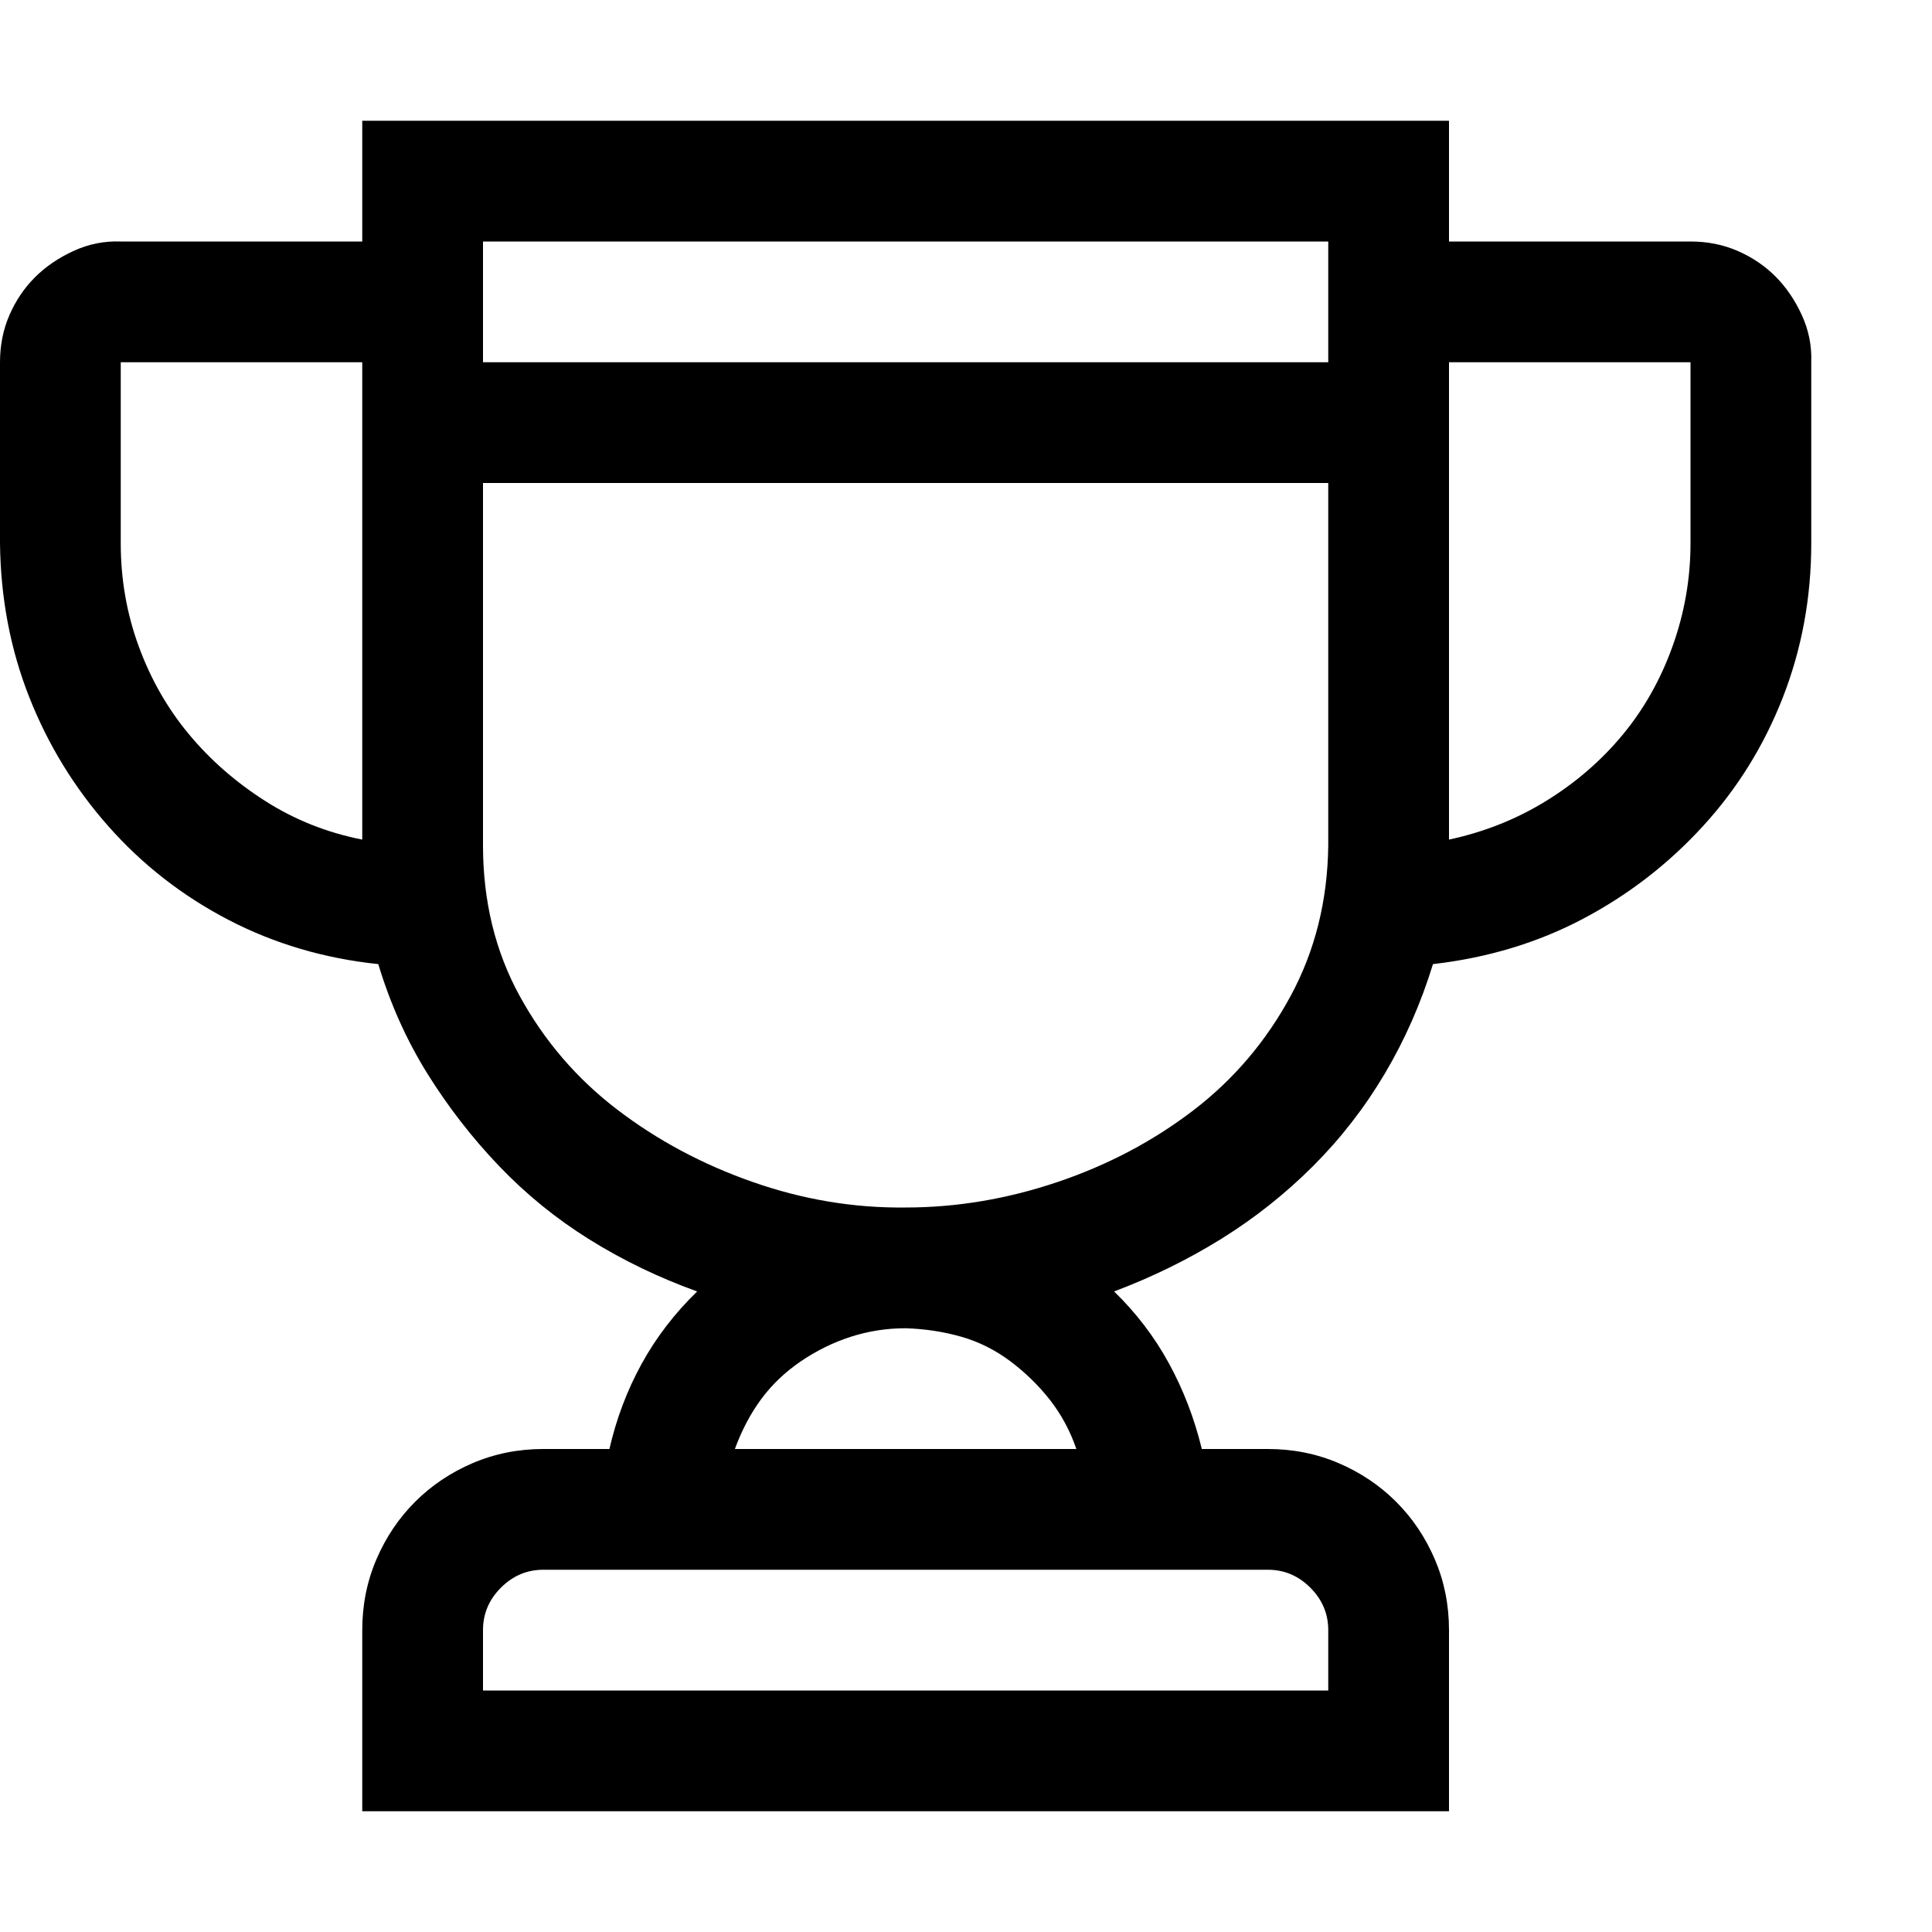
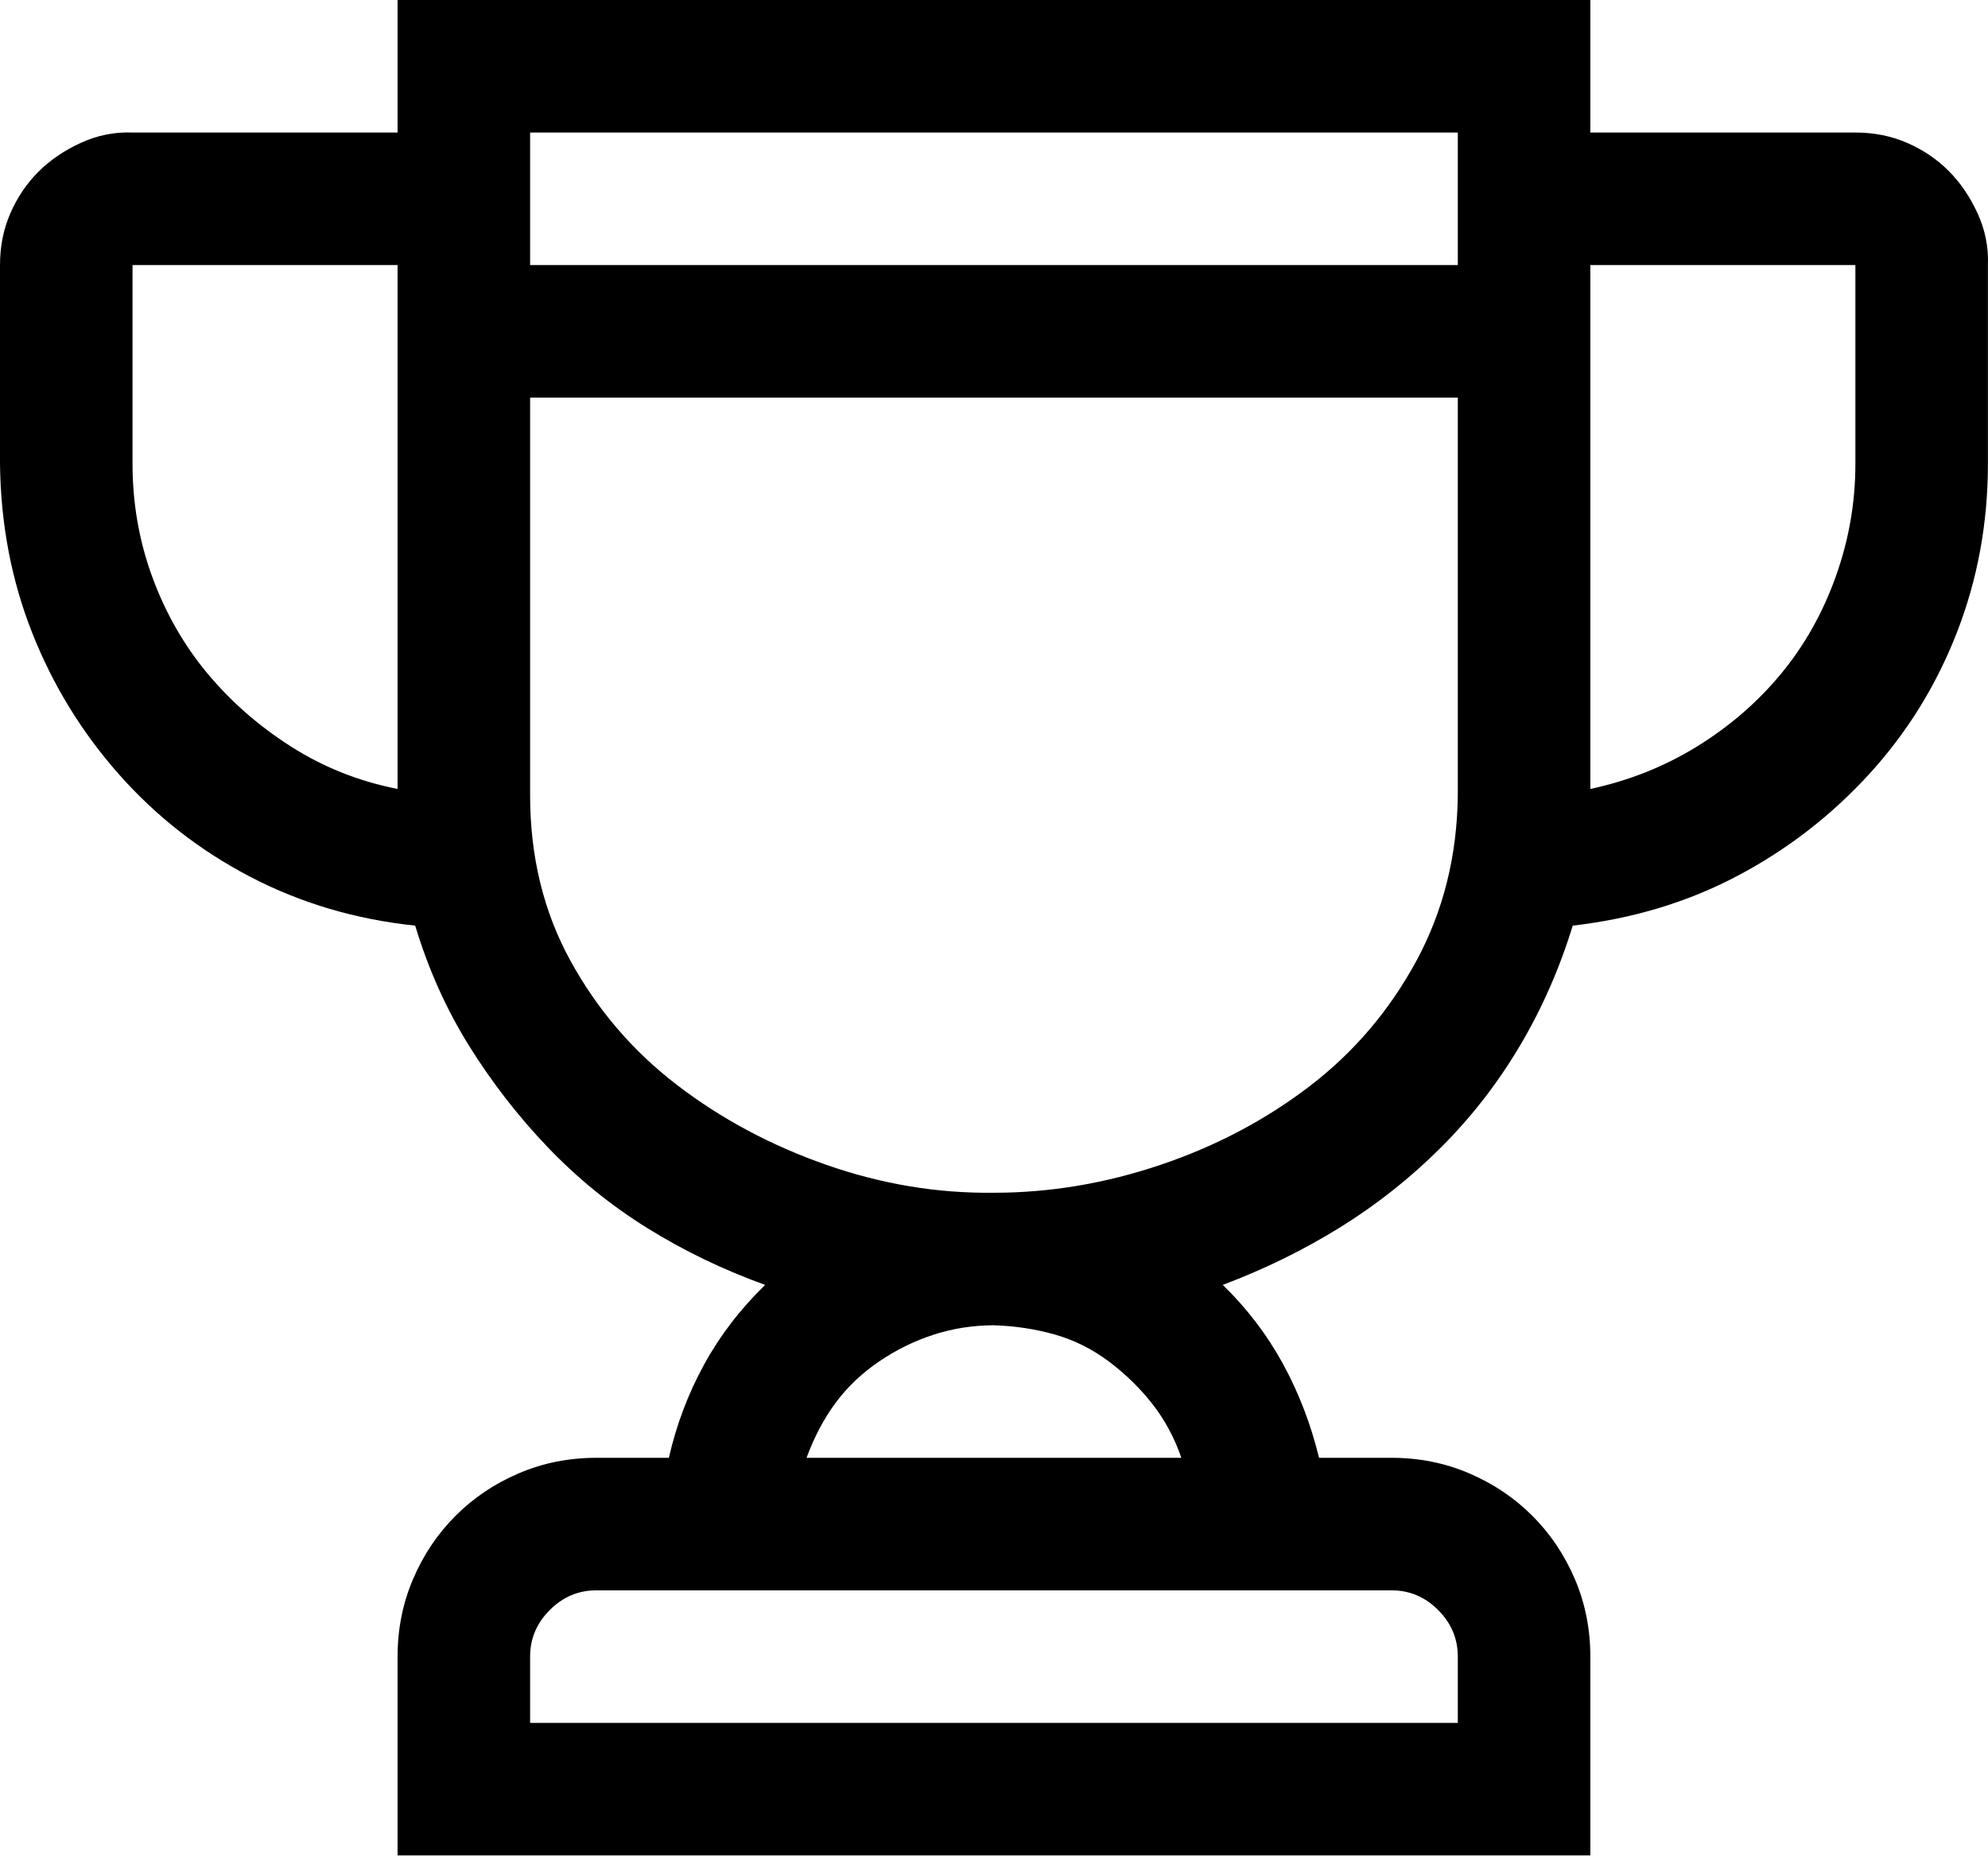
- <svg xmlns="http://www.w3.org/2000/svg" viewBox="0 0 2048 2048">
-   <path d="M1792 256q27 0 50 10t40 27 28 41 10 50v192q0 86-30 163t-85 137-127 98-159 48q-19 62-51 116t-76 98-97 77-114 56q35 34 58 76t35 91h70q40 0 75 15t61 41 41 61 15 75v192H384v-192q0-40 15-75t41-61 61-41 75-15h70q11-48 34-90t59-77q-61-22-114-55t-96-78-76-98-52-116q-86-9-159-47t-127-99-84-137T0 576V384q0-27 10-50t27-40 41-28 50-10h256V128h1152v128h256zm-1280 0v128h896V256H512zM128 576q0 57 19 109t53 93 81 71 103 41V384H128v192zm1280 1152q0-26-19-45t-45-19H576q-26 0-45 19t-19 45v64h896v-64zm-267-192q-10-29-28-52t-42-41-52-26-59-9q-30 0-58 9t-53 26-42 40-28 53h362zm-181-256q81 0 161-27t144-76 103-121 40-160V512H512v384q0 89 39 160t103 120 144 77 162 27zm832-896h-256v506q56-12 103-41t81-70 53-94 19-109V384z" />
+ <svg xmlns="http://www.w3.org/2000/svg" viewBox="0 0 1920.083 1792" version="1.1" id="svg863" width="1920.083" height="1792">
+   <defs id="defs867" />
+   <path d="m 1792,128 q 27,0 50,10 23,10 40,27 17,17 28,41 11,24 10,50 v 192 q 0,86 -30,163 -30,77 -85,137 -55,60 -127,98 -72,38 -159,48 -19,62 -51,116 -32,54 -76,98 -44,44 -97,77 -53,33 -114,56 35,34 58,76 23,42 35,91 h 70 q 40,0 75,15 35,15 61,41 26,26 41,61 15,35 15,75 v 192 H 384 v -192 q 0,-40 15,-75 15,-35 41,-61 26,-26 61,-41 35,-15 75,-15 h 70 q 11,-48 34,-90 23,-42 59,-77 -61,-22 -114,-55 -53,-33 -96,-78 -43,-45 -76,-98 Q 420,957 401,894 315,885 242,847 169,809 115,748 61,687 31,611 1,535 0,448 V 256 q 0,-27 10,-50 10,-23 27,-40 17,-17 41,-28 24,-11 50,-10 H 384 V 0 h 1152 v 128 z m -1280,0 v 128 h 896 V 128 Z M 128,448 q 0,57 19,109 19,52 53,93 34,41 81,71 47,30 103,41 V 256 H 128 Z m 1280,1152 q 0,-26 -19,-45 -19,-19 -45,-19 H 576 q -26,0 -45,19 -19,19 -19,45 v 64 h 896 z m -267,-192 q -10,-29 -28,-52 -18,-23 -42,-41 -24,-18 -52,-26 -28,-8 -59,-9 -30,0 -58,9 -28,9 -53,26 -25,17 -42,40 -17,23 -28,53 z M 960,1152 q 81,0 161,-27 80,-27 144,-76 64,-49 103,-121 39,-72 40,-160 V 384 H 512 v 384 q 0,89 39,160 39,71 103,120 64,49 144,77 80,28 162,27 z m 832,-896 h -256 v 506 q 56,-12 103,-41 47,-29 81,-70 34,-41 53,-94 19,-53 19,-109 z" id="path861" />
</svg>
